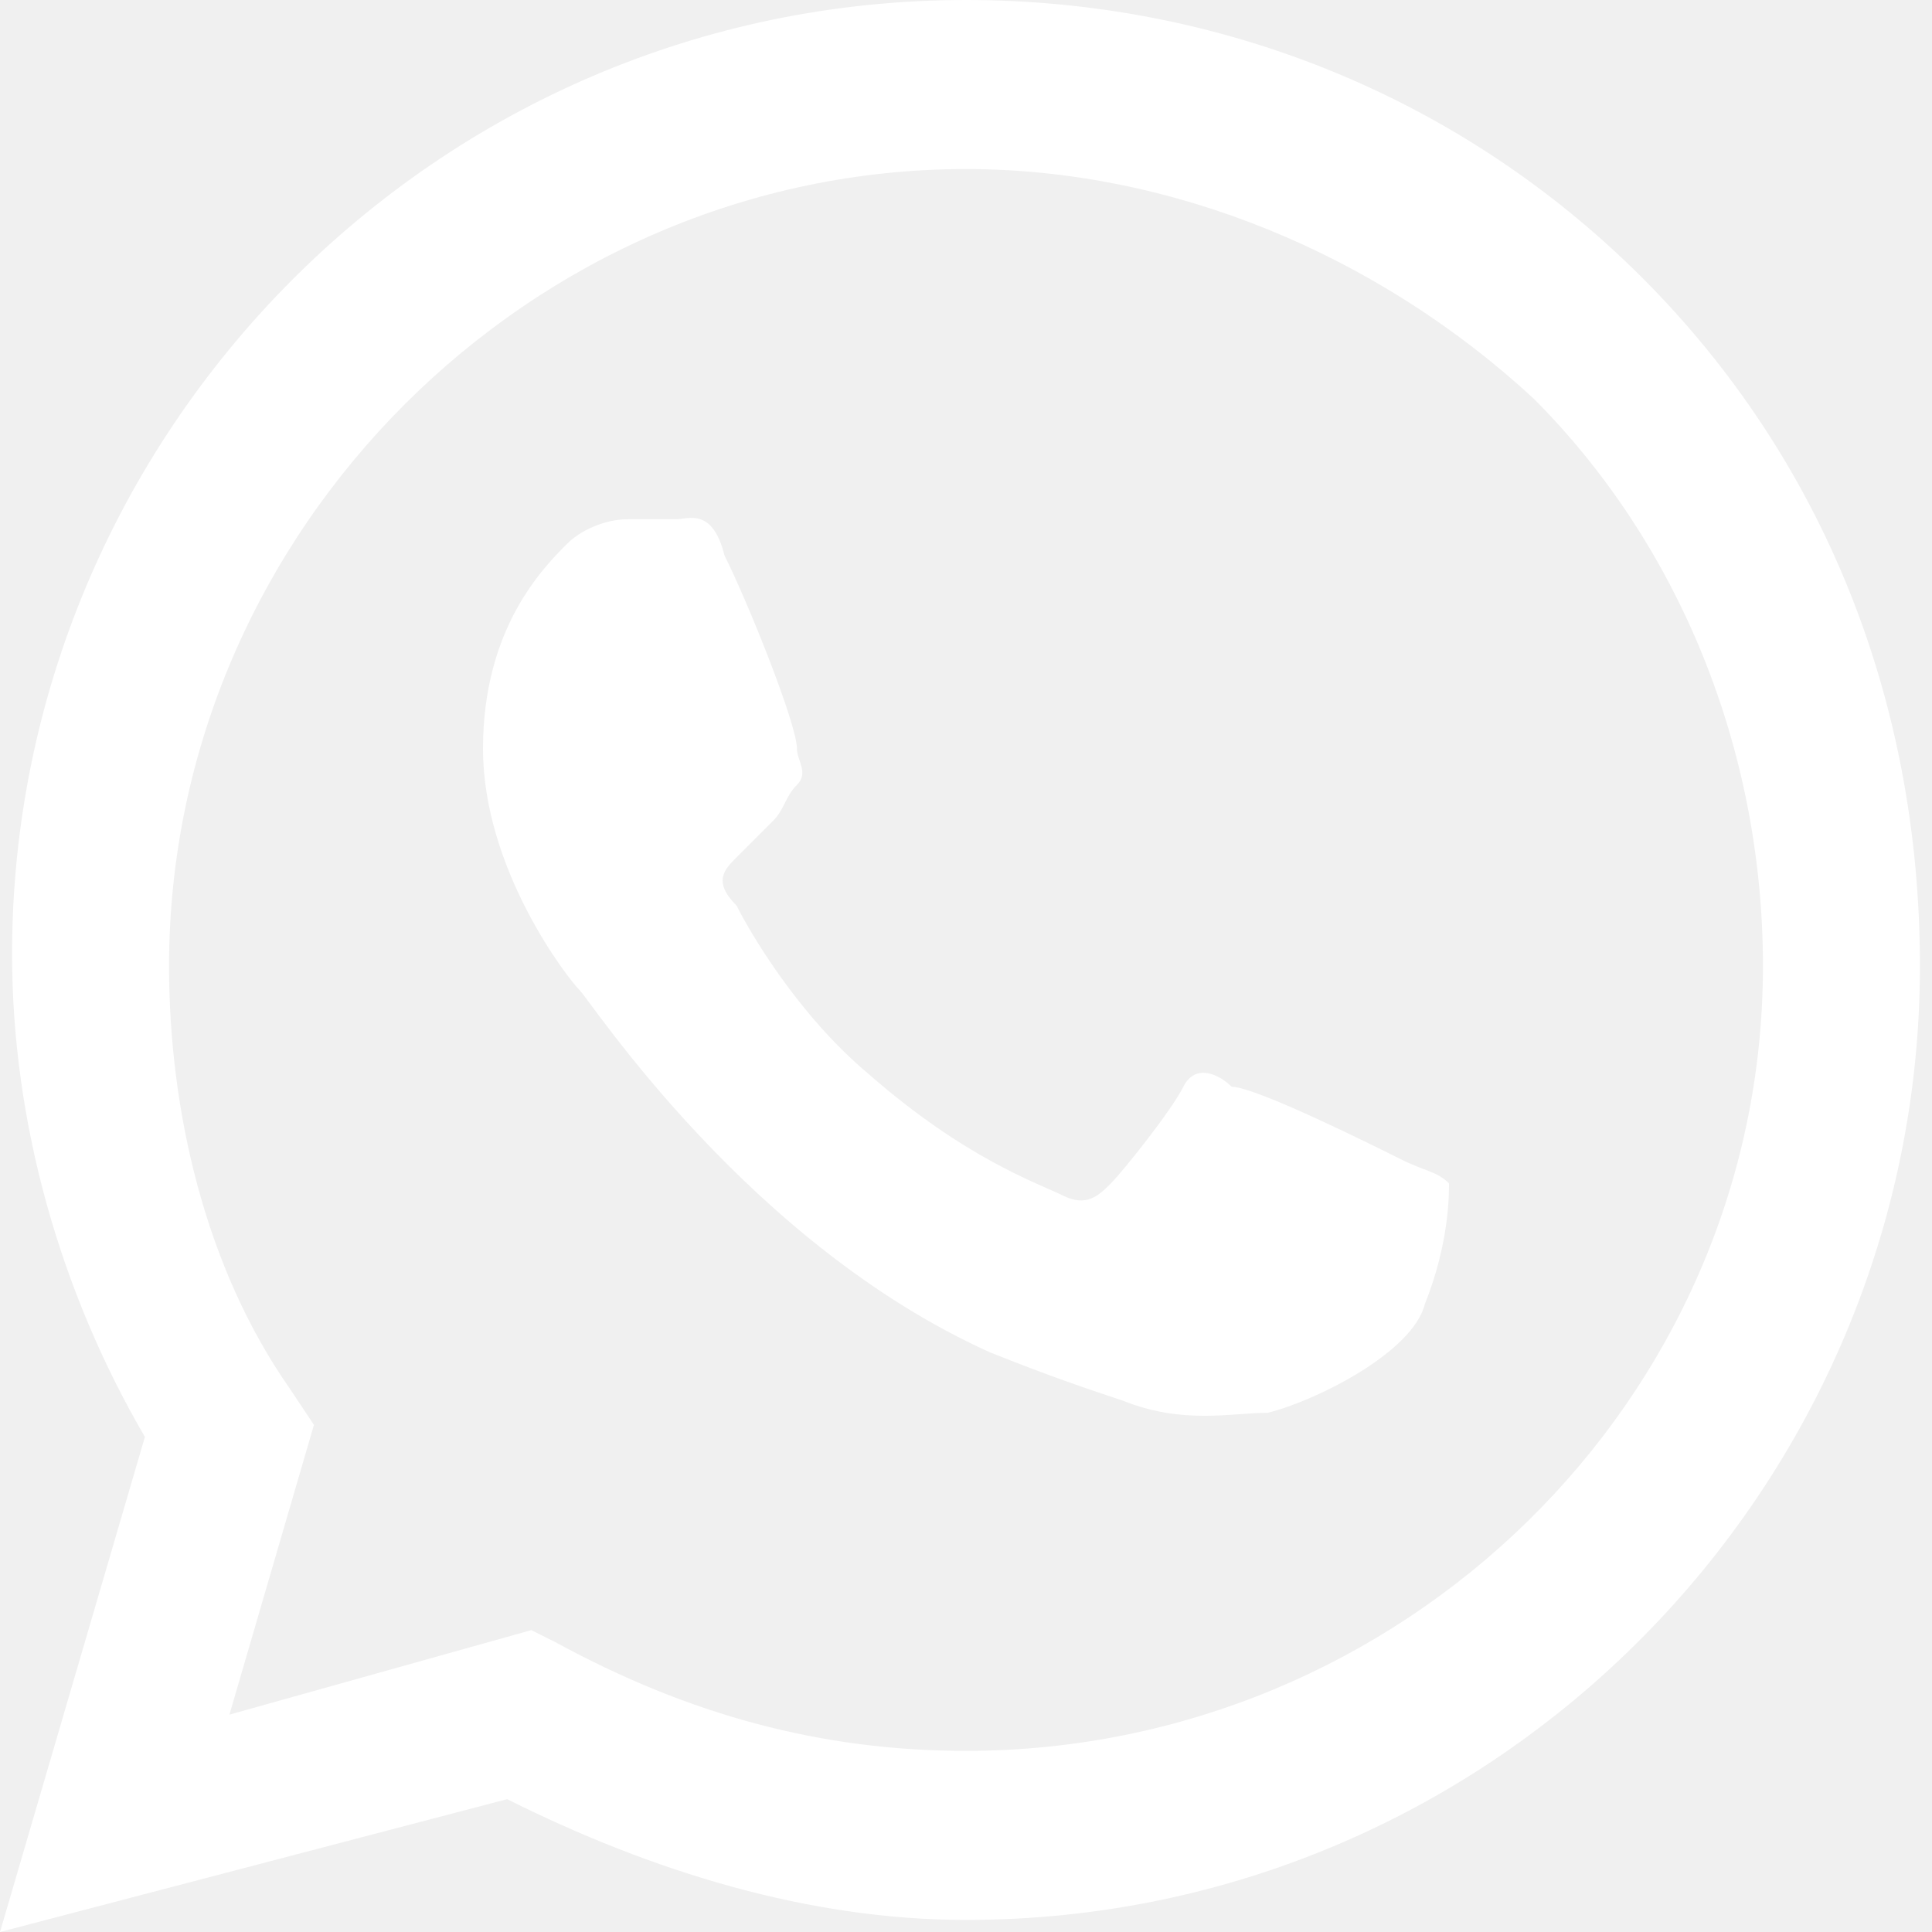
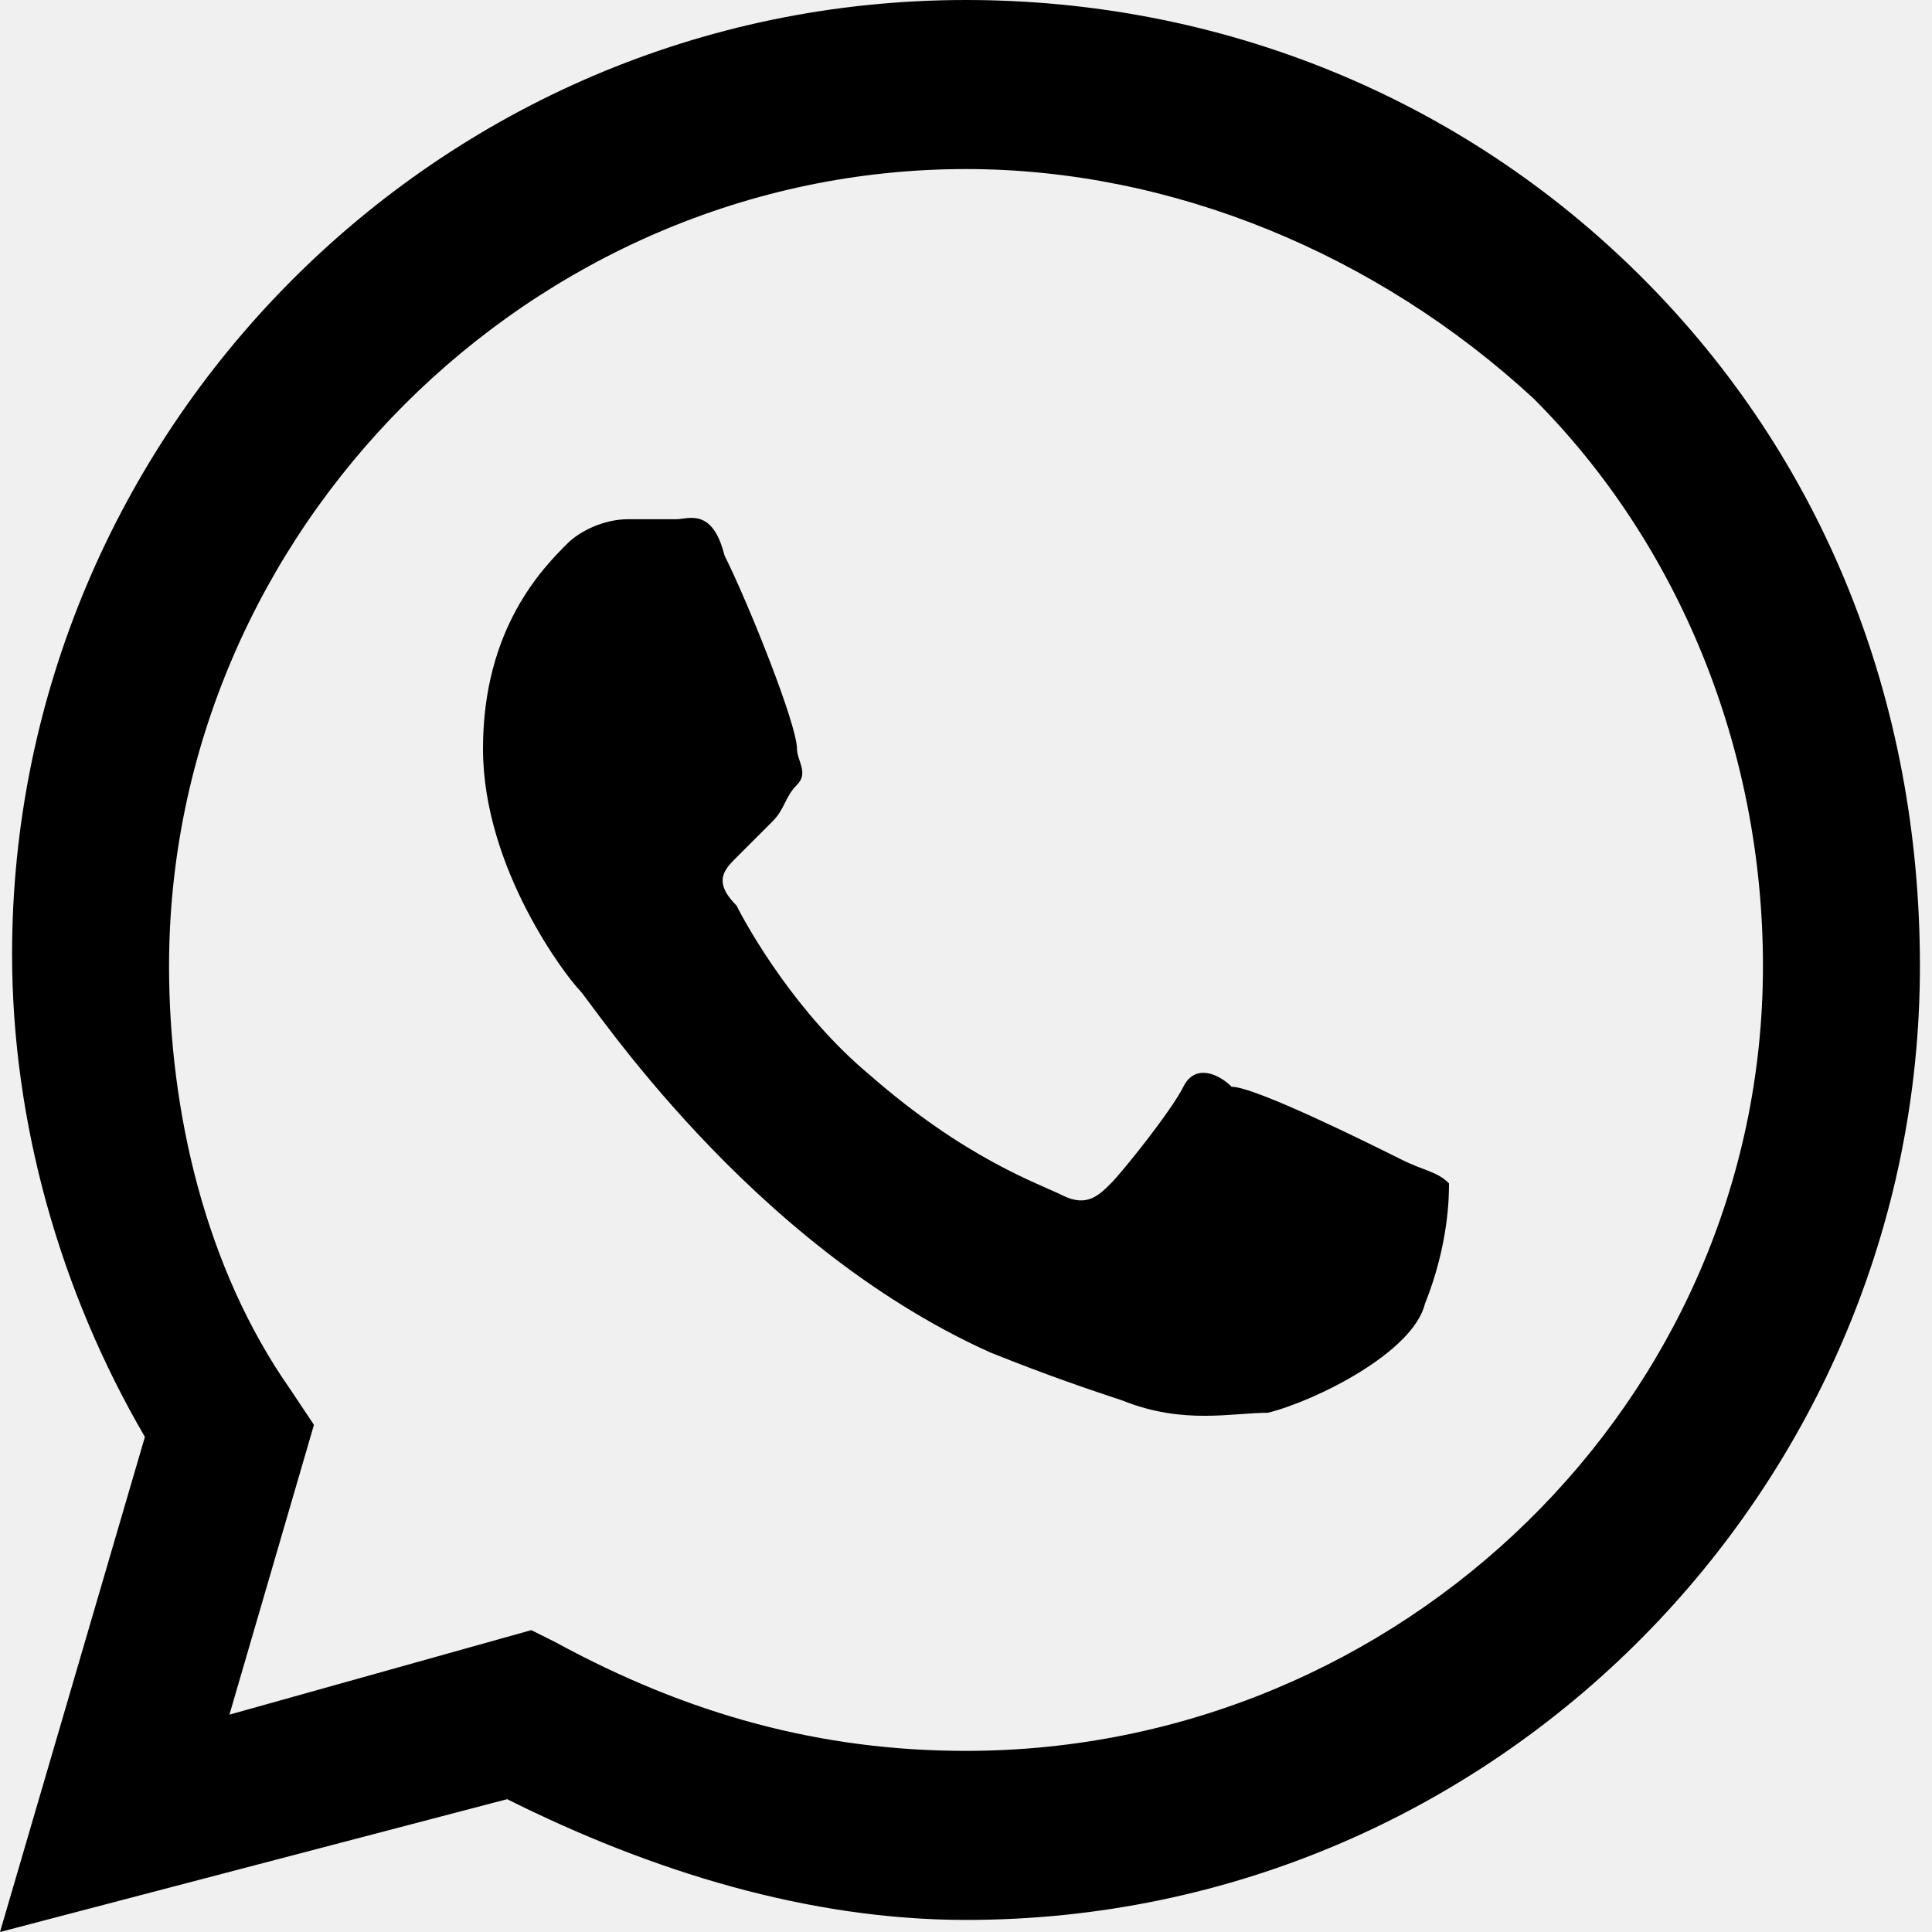
<svg xmlns="http://www.w3.org/2000/svg" version="1.1" id="Layer_1" x="0px" y="0px" viewBox="0 0 16 16" style="enable-background:new 0 0 16 16;" xml:space="preserve">
  <style type="text/css">
	.st0{fill:#FFFFFF;}
</style>
-   <path class="st0" d="M13.6,2.3C12.1,0.8,10.1,0,8,0C3.6,0,0.1,3.6,0.1,7.9c0,1.4,0.4,2.8,1.1,4L0,16l4.2-1.1c1.2,0.6,2.5,1,3.8,1h0  c4.4,0,7.9-3.6,7.9-7.9C15.9,5.8,15.1,3.8,13.6,2.3L13.6,2.3z M8,14.5c-1.2,0-2.3-0.3-3.4-0.9l-0.2-0.1l-2.5,0.7l0.7-2.4l-0.2-0.3  c-0.7-1-1-2.3-1-3.5c0-3.6,3-6.6,6.6-6.6c1.7,0,3.4,0.7,4.7,1.9c1.2,1.2,1.9,2.9,1.9,4.7C14.6,11.6,11.6,14.5,8,14.5z M11.6,9.6  c-0.2-0.1-1.2-0.6-1.4-0.6C10.1,8.9,9.9,8.8,9.8,9C9.7,9.2,9.3,9.7,9.2,9.8C9.1,9.9,9,10,8.8,9.9c-0.2-0.1-0.8-0.3-1.6-1  c-0.6-0.5-1-1.2-1.1-1.4C5.9,7.3,6,7.2,6.1,7.1C6.2,7,6.3,6.9,6.4,6.8c0.1-0.1,0.1-0.2,0.2-0.3c0.1-0.1,0-0.2,0-0.3  C6.6,6,6.2,5,6,4.6C5.9,4.2,5.7,4.3,5.6,4.3c-0.1,0-0.2,0-0.4,0C5,4.3,4.8,4.4,4.7,4.5C4.5,4.7,4,5.2,4,6.2s0.7,1.9,0.8,2  c0.1,0.1,1.4,2.1,3.4,3c0.5,0.2,0.8,0.3,1.1,0.4c0.5,0.2,0.9,0.1,1.2,0.1c0.4-0.1,1.2-0.5,1.3-0.9C12,10.3,12,9.9,12,9.8  C11.9,9.7,11.8,9.7,11.6,9.6z" />
+   <path className="st0" d="M13.6,2.3C12.1,0.8,10.1,0,8,0C3.6,0,0.1,3.6,0.1,7.9c0,1.4,0.4,2.8,1.1,4L0,16l4.2-1.1c1.2,0.6,2.5,1,3.8,1h0  c4.4,0,7.9-3.6,7.9-7.9C15.9,5.8,15.1,3.8,13.6,2.3L13.6,2.3z M8,14.5c-1.2,0-2.3-0.3-3.4-0.9l-0.2-0.1l-2.5,0.7l0.7-2.4l-0.2-0.3  c-0.7-1-1-2.3-1-3.5c0-3.6,3-6.6,6.6-6.6c1.7,0,3.4,0.7,4.7,1.9c1.2,1.2,1.9,2.9,1.9,4.7C14.6,11.6,11.6,14.5,8,14.5z M11.6,9.6  c-0.2-0.1-1.2-0.6-1.4-0.6C10.1,8.9,9.9,8.8,9.8,9C9.7,9.2,9.3,9.7,9.2,9.8C9.1,9.9,9,10,8.8,9.9c-0.2-0.1-0.8-0.3-1.6-1  c-0.6-0.5-1-1.2-1.1-1.4C5.9,7.3,6,7.2,6.1,7.1C6.2,7,6.3,6.9,6.4,6.8c0.1-0.1,0.1-0.2,0.2-0.3c0.1-0.1,0-0.2,0-0.3  C6.6,6,6.2,5,6,4.6C5.9,4.2,5.7,4.3,5.6,4.3c-0.1,0-0.2,0-0.4,0C5,4.3,4.8,4.4,4.7,4.5C4.5,4.7,4,5.2,4,6.2s0.7,1.9,0.8,2  c0.1,0.1,1.4,2.1,3.4,3c0.5,0.2,0.8,0.3,1.1,0.4c0.5,0.2,0.9,0.1,1.2,0.1c0.4-0.1,1.2-0.5,1.3-0.9C12,10.3,12,9.9,12,9.8  C11.9,9.7,11.8,9.7,11.6,9.6z" />
</svg>
